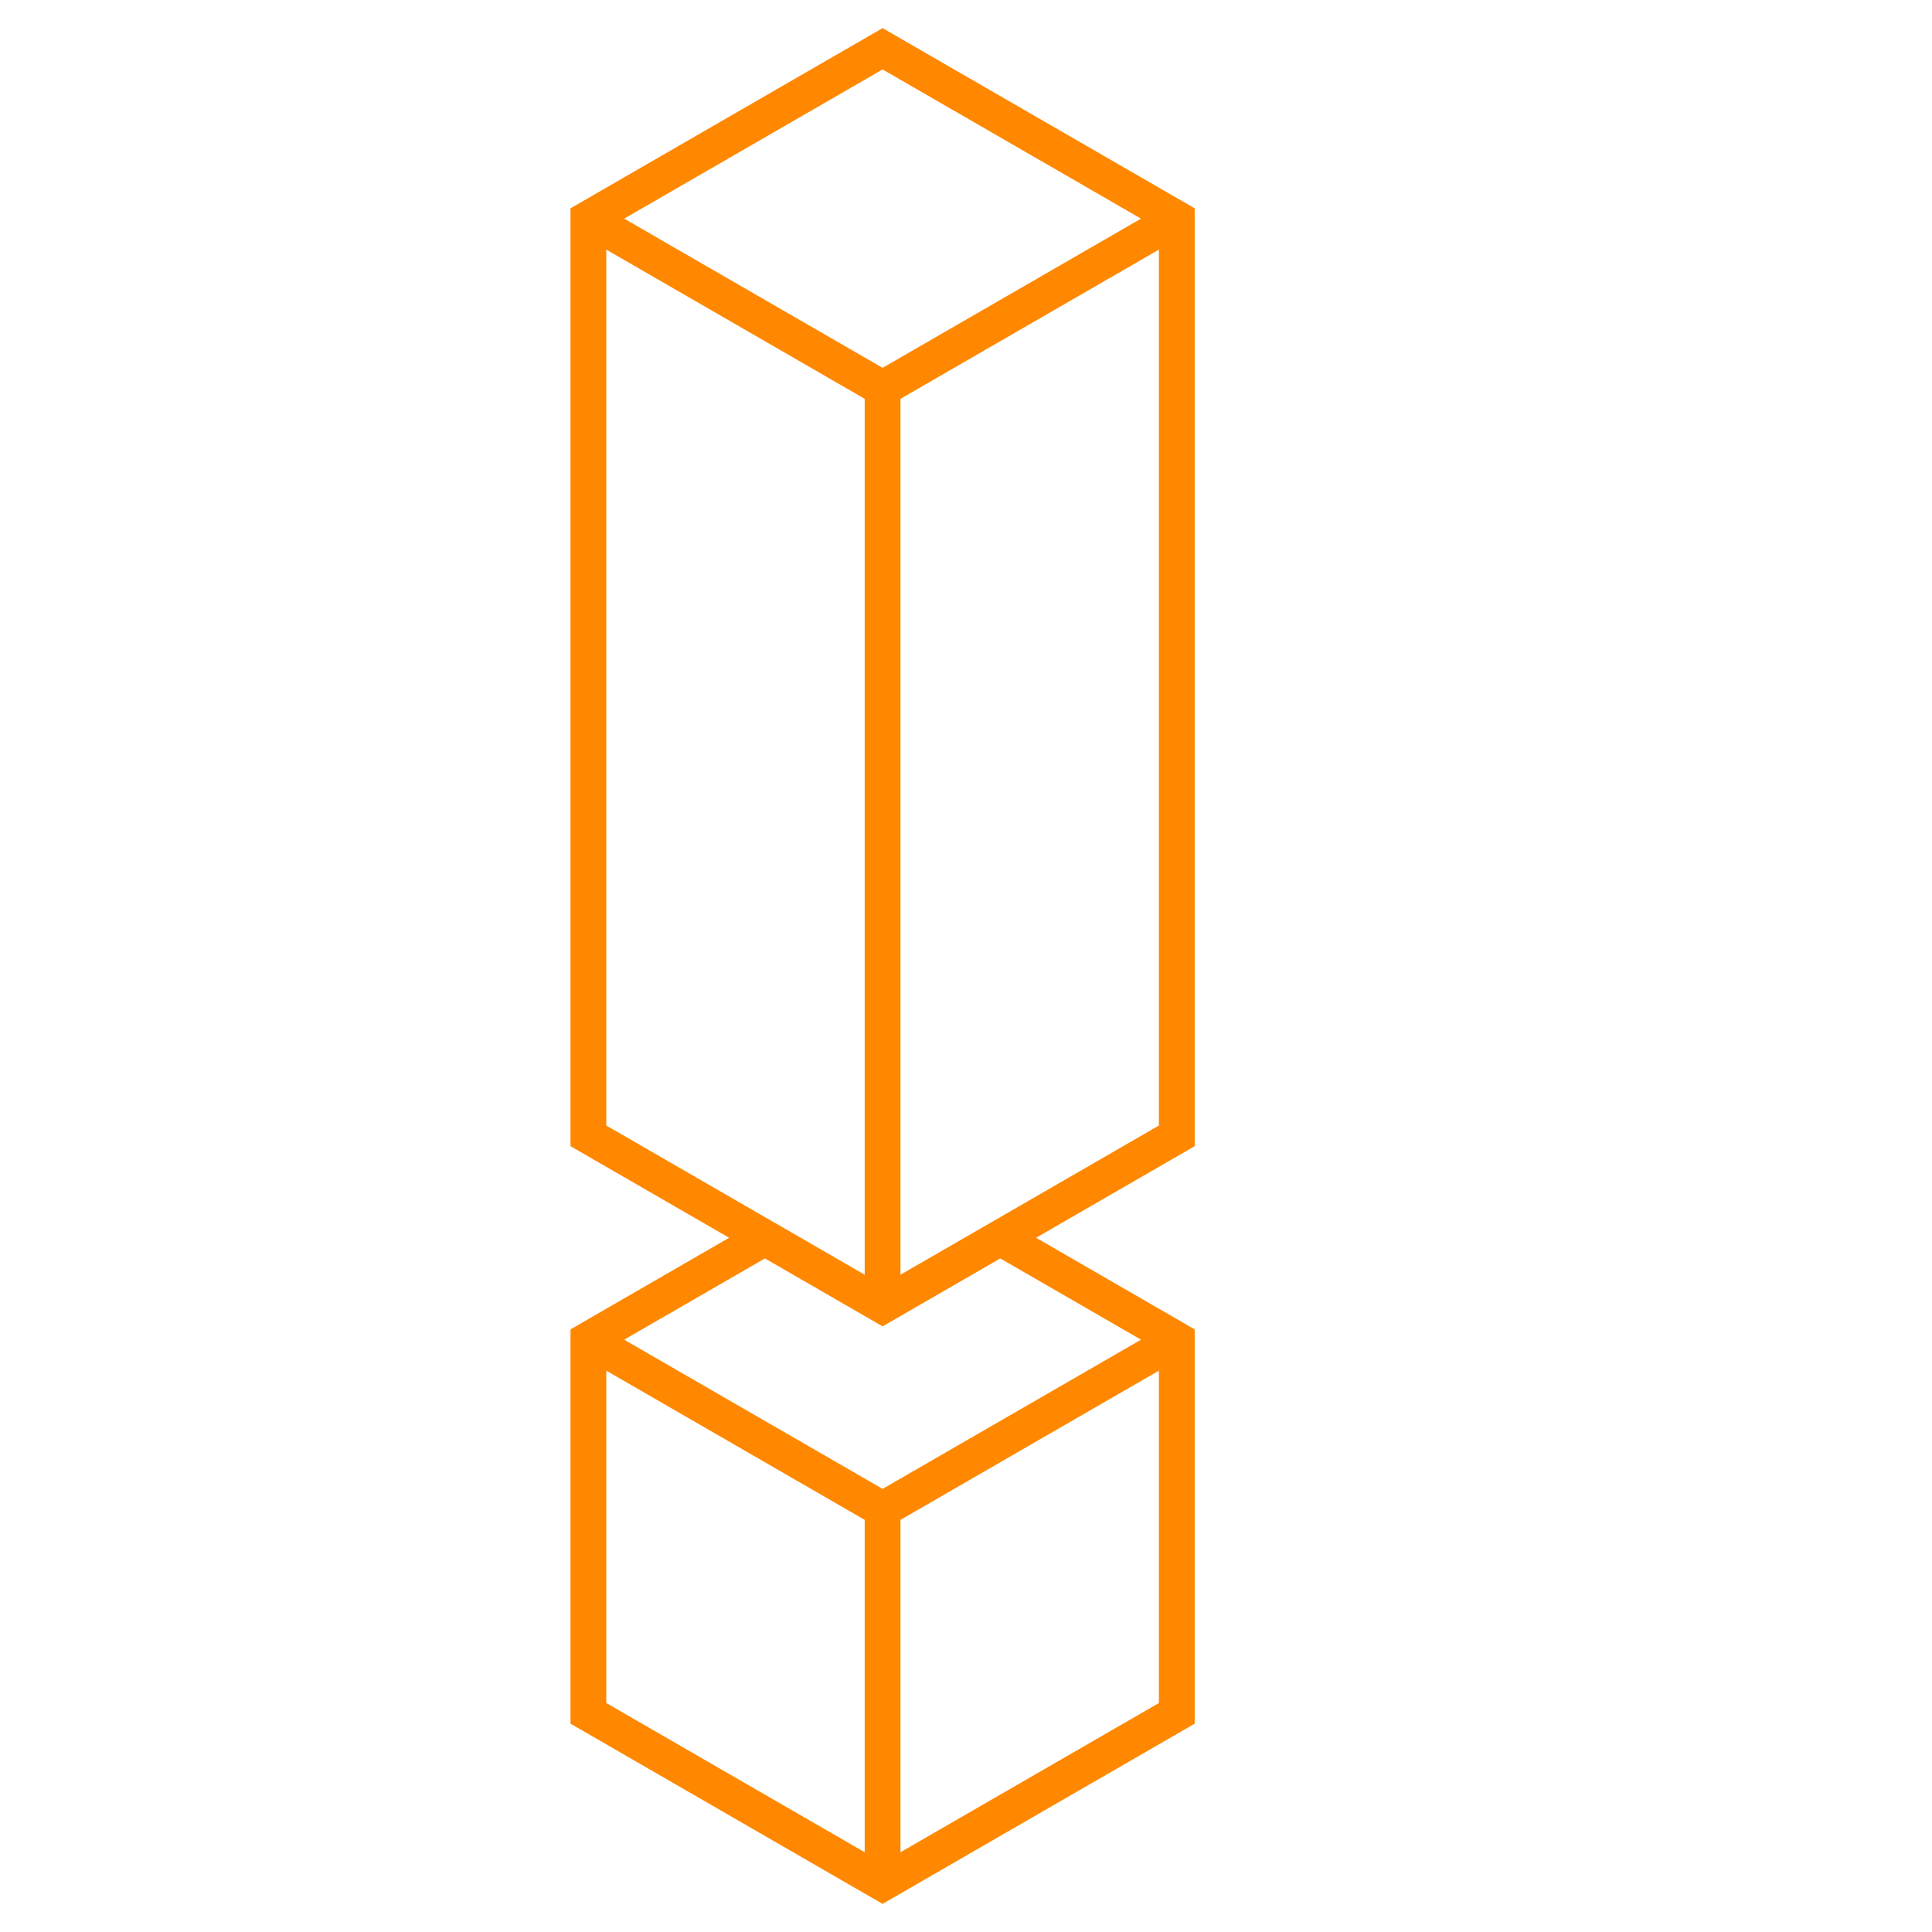
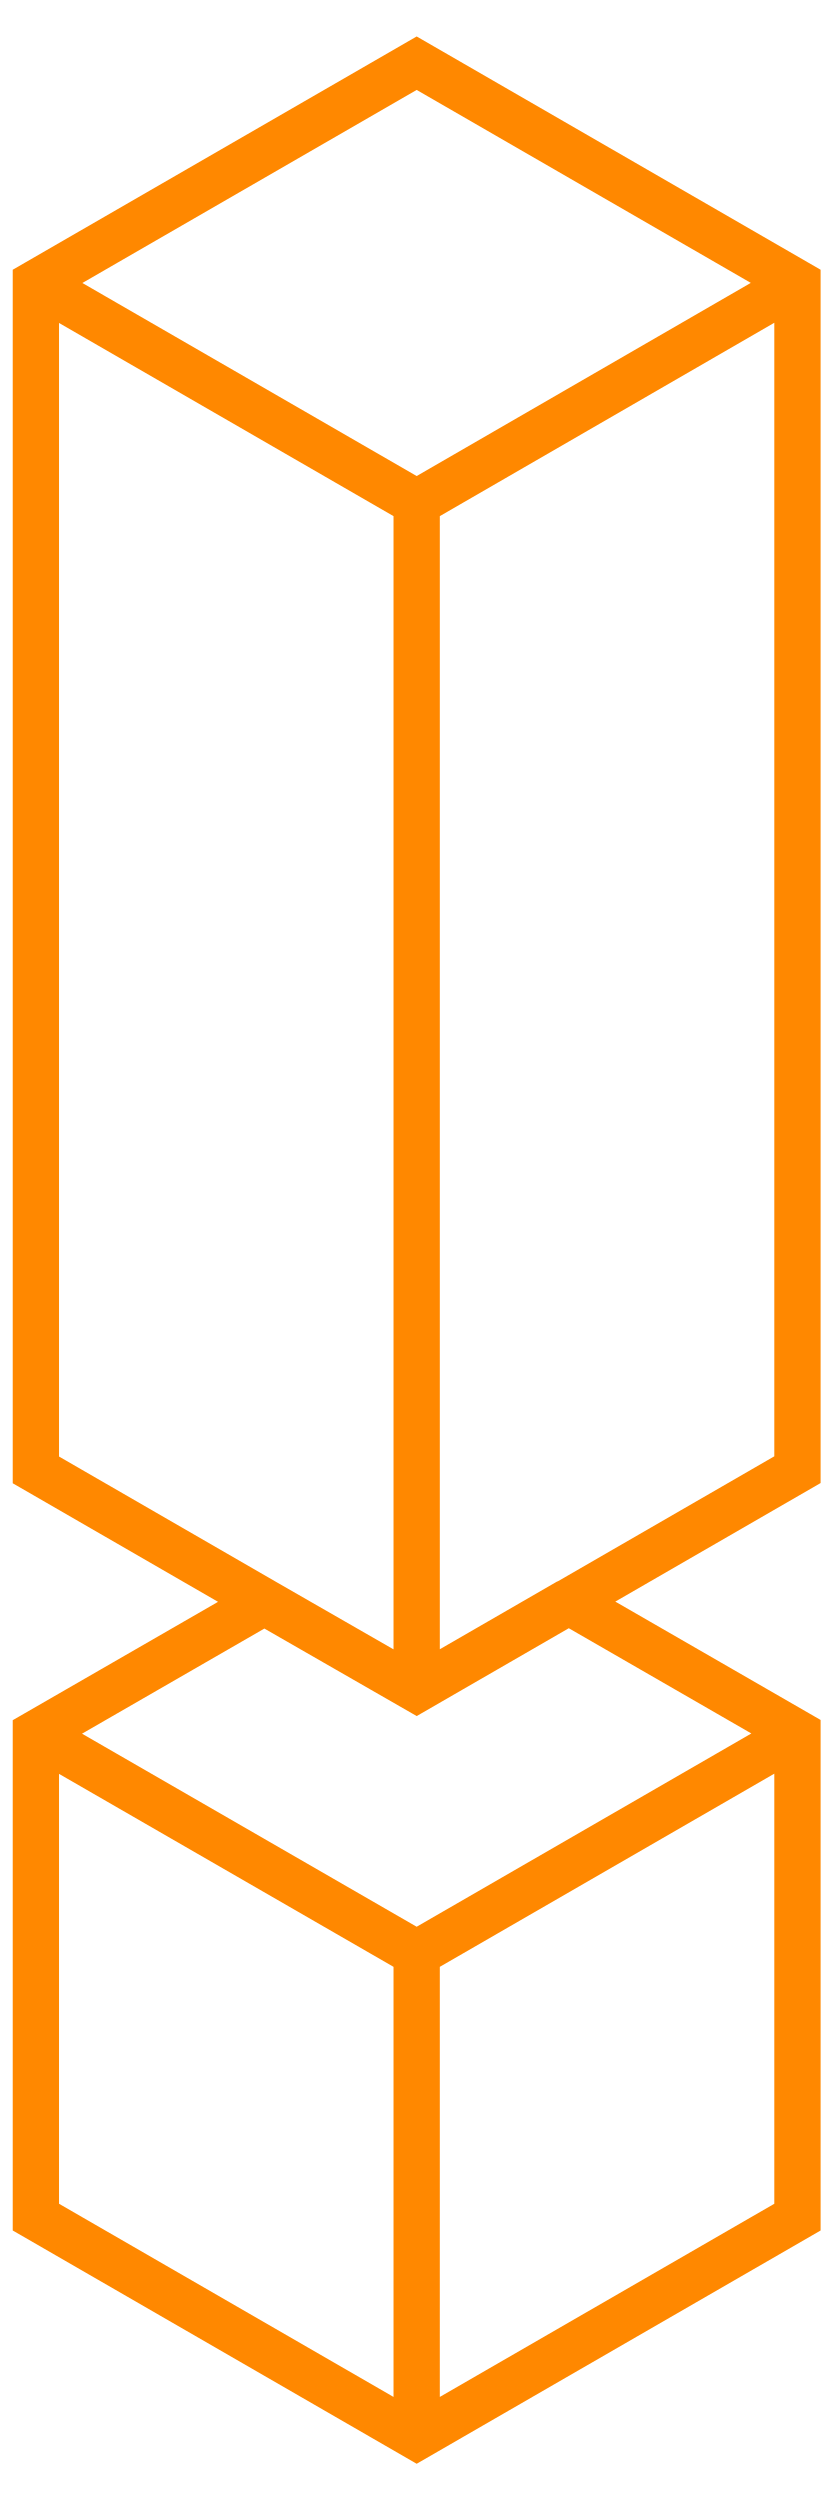
- <svg xmlns="http://www.w3.org/2000/svg" viewBox="0 0 108 108">
-   <path fill="none" stroke="hsl(32, 100%, 50%)" stroke-width="2" d="M42.76 69.192l6.577 3.798 6.579-3.798m9.867-56.97l-16.446 9.495m-16.445-9.495l16.445 9.495m0 0V72.99m0 11.394v20.889M32.892 74.889l16.445 9.495 16.446-9.495M49.337 2.727l-16.445 9.495v51.273l9.867 5.697-9.867 5.697v20.889l16.445 9.495 16.446-9.495V74.889l-9.867-5.697 9.867-5.697V12.222z" />
+ <svg xmlns="http://www.w3.org/2000/svg" viewBox="0 0 36 108">
+   <path fill="none" stroke="hsl(32, 100%, 50%)" stroke-width="2" d="M11.42 69.2L18 72.98l6.58-3.8m9.87-56.97L18 21.72m-16.45-9.5L18 21.72m0 0v51.27m0 11.4v20.88M1.55 74.9L18 84.39l16.45-9.5M18 2.73l-16.45 9.5V63.5l9.87 5.7-9.87 5.69v20.89l16.45 9.5 16.45-9.5v-20.9l-9.87-5.69 9.87-5.7V12.23z" />
</svg>
